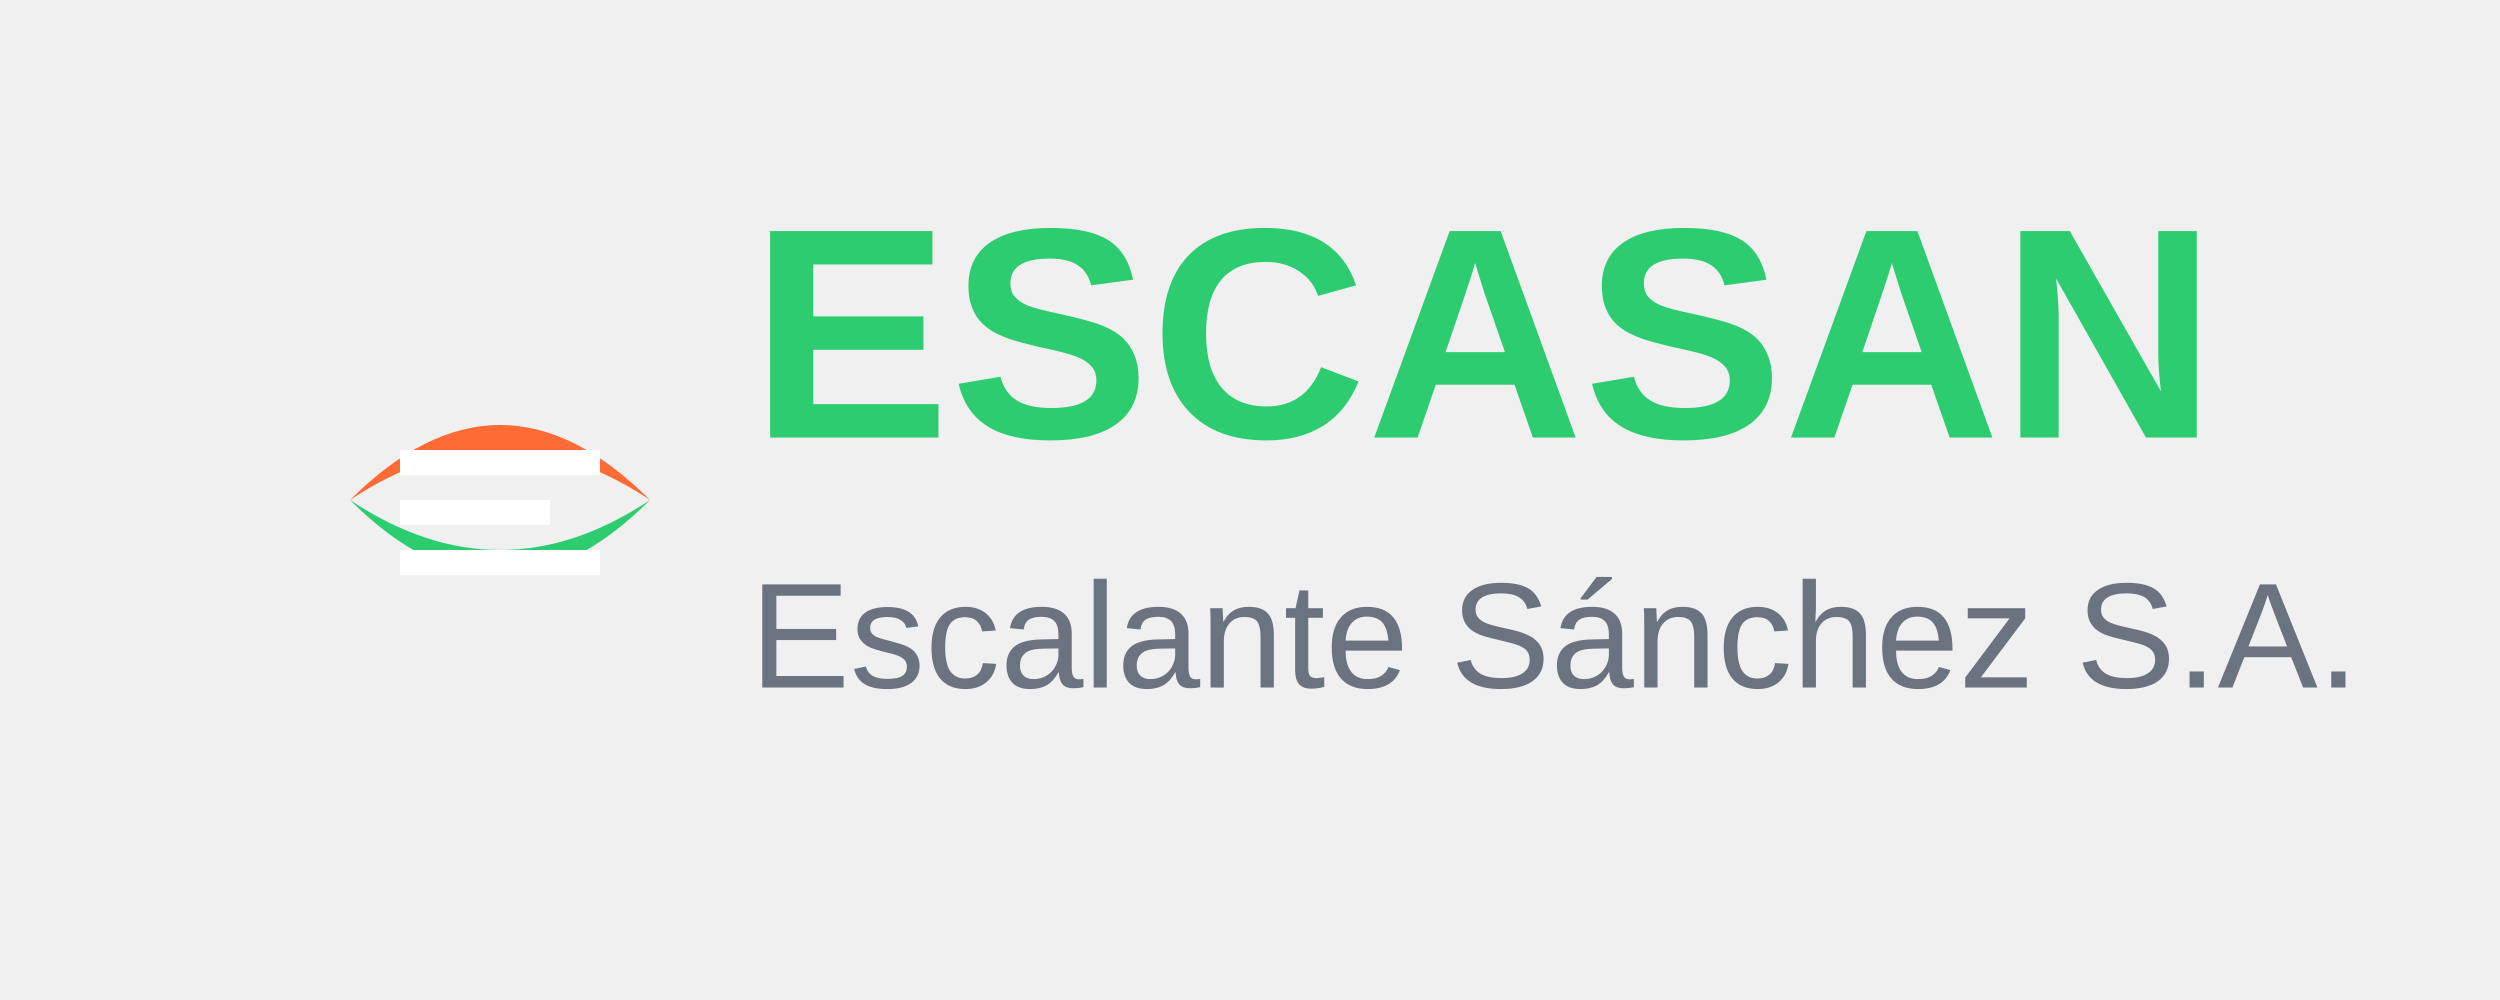
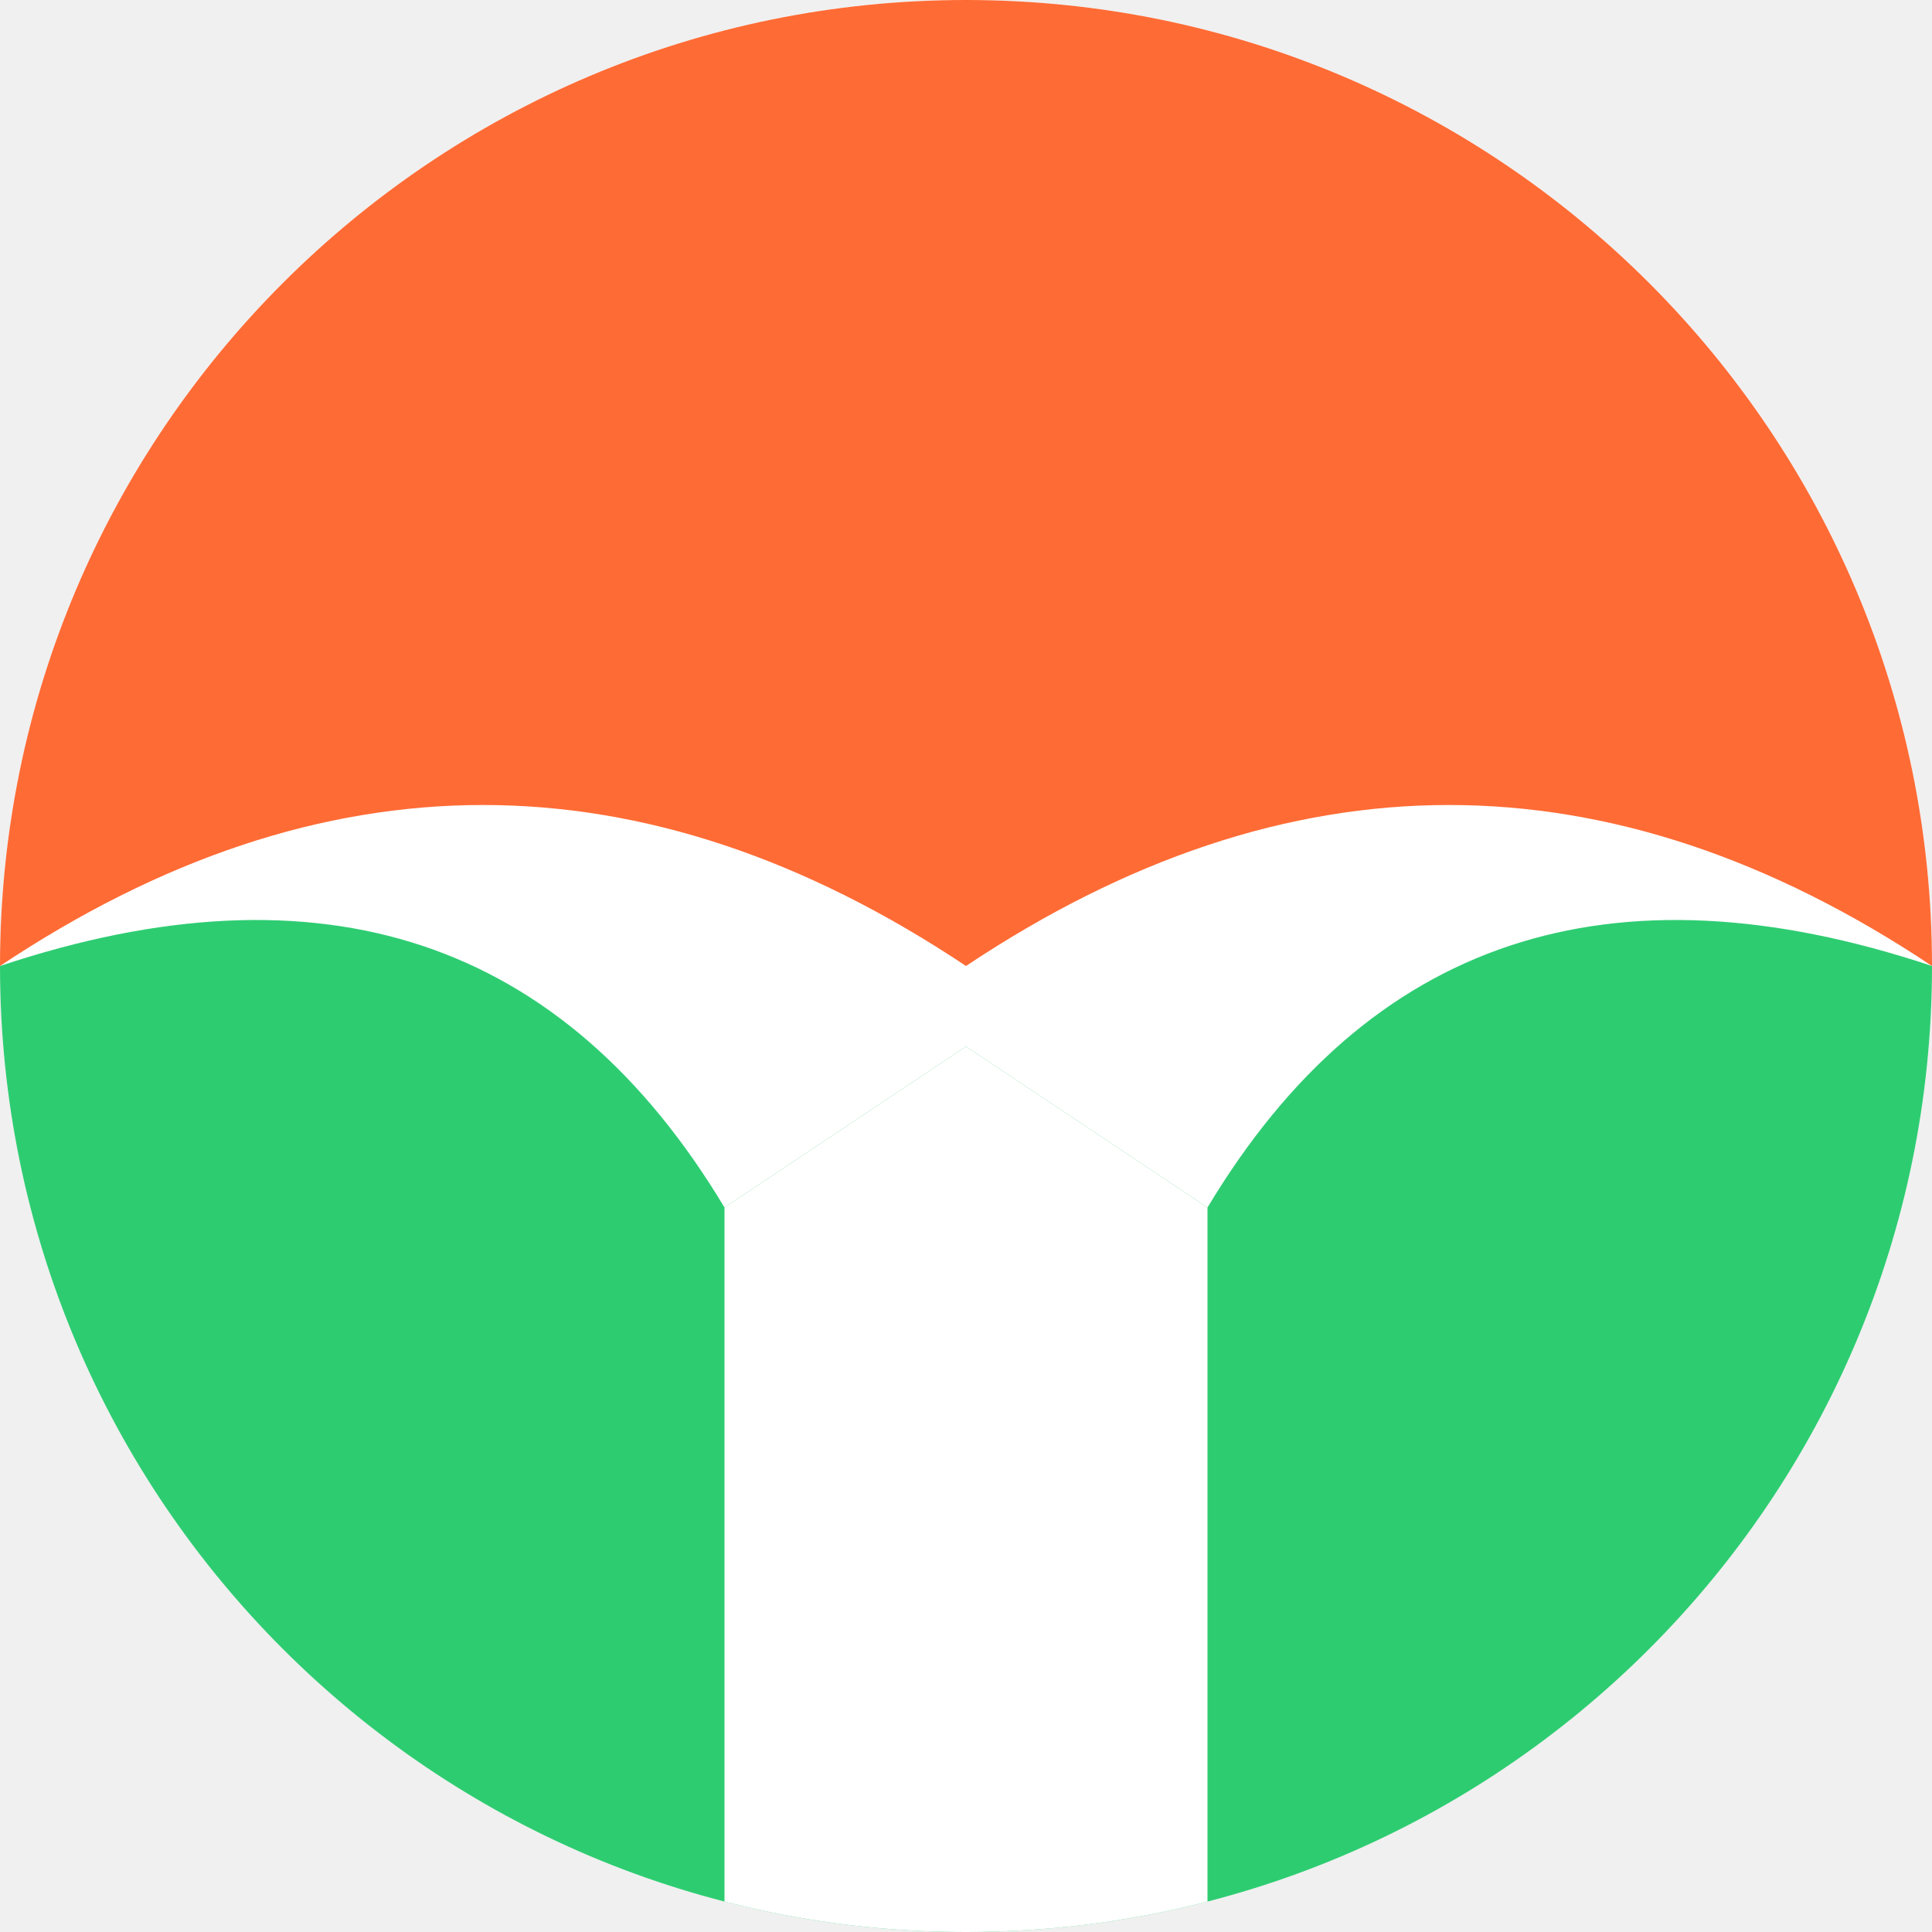
- <svg xmlns="http://www.w3.org/2000/svg" width="200" height="80" viewBox="0 0 200 80">
-   <g transform="translate(20, 20)">
-     <path d="M 8 20 Q 20 8 32 20 L 32 20 Q 20 12 8 20 Z" fill="#FF6B35" />
-     <path d="M 8 20 Q 20 28 32 20 L 32 20 Q 20 32 8 20 Z" fill="#2ECC71" />
-     <rect x="12" y="16" width="16" height="2" fill="white" />
-     <rect x="12" y="20" width="12" height="2" fill="white" />
-     <rect x="12" y="24" width="16" height="2" fill="white" />
-   </g>
-   <text x="60" y="35" font-family="Arial, sans-serif" font-size="24" font-weight="bold" fill="#2ECC71">ESCASAN</text>
-   <text x="60" y="55" font-family="Arial, sans-serif" font-size="12" fill="#6b7280">Escalante Sánchez S.A.</text>
+ <svg xmlns="http://www.w3.org/2000/svg" width="120" height="120" viewBox="0 0 120 120">
+   <defs>
+     <clipPath id="circle">
+       <circle cx="60" cy="60" r="60" />
+     </clipPath>
+   </defs>
+   <circle cx="60" cy="60" r="60" fill="white" />
+   <path d="M 0 60         Q 30 40, 60 60         Q 90 40, 120 60         L 120 0         L 0 0         Z" fill="#FF6B35" clip-path="url(#circle)" />
+   <path d="M 0 60         Q 30 50, 45 75         L 60 65         L 75 75         Q 90 50, 120 60         L 120 120         L 0 120         Z" fill="#2ECC71" clip-path="url(#circle)" />
+   <path d="M 45 75         L 60 65         L 75 75         L 75 120         L 45 120         Z" fill="white" clip-path="url(#circle)" />
</svg>
